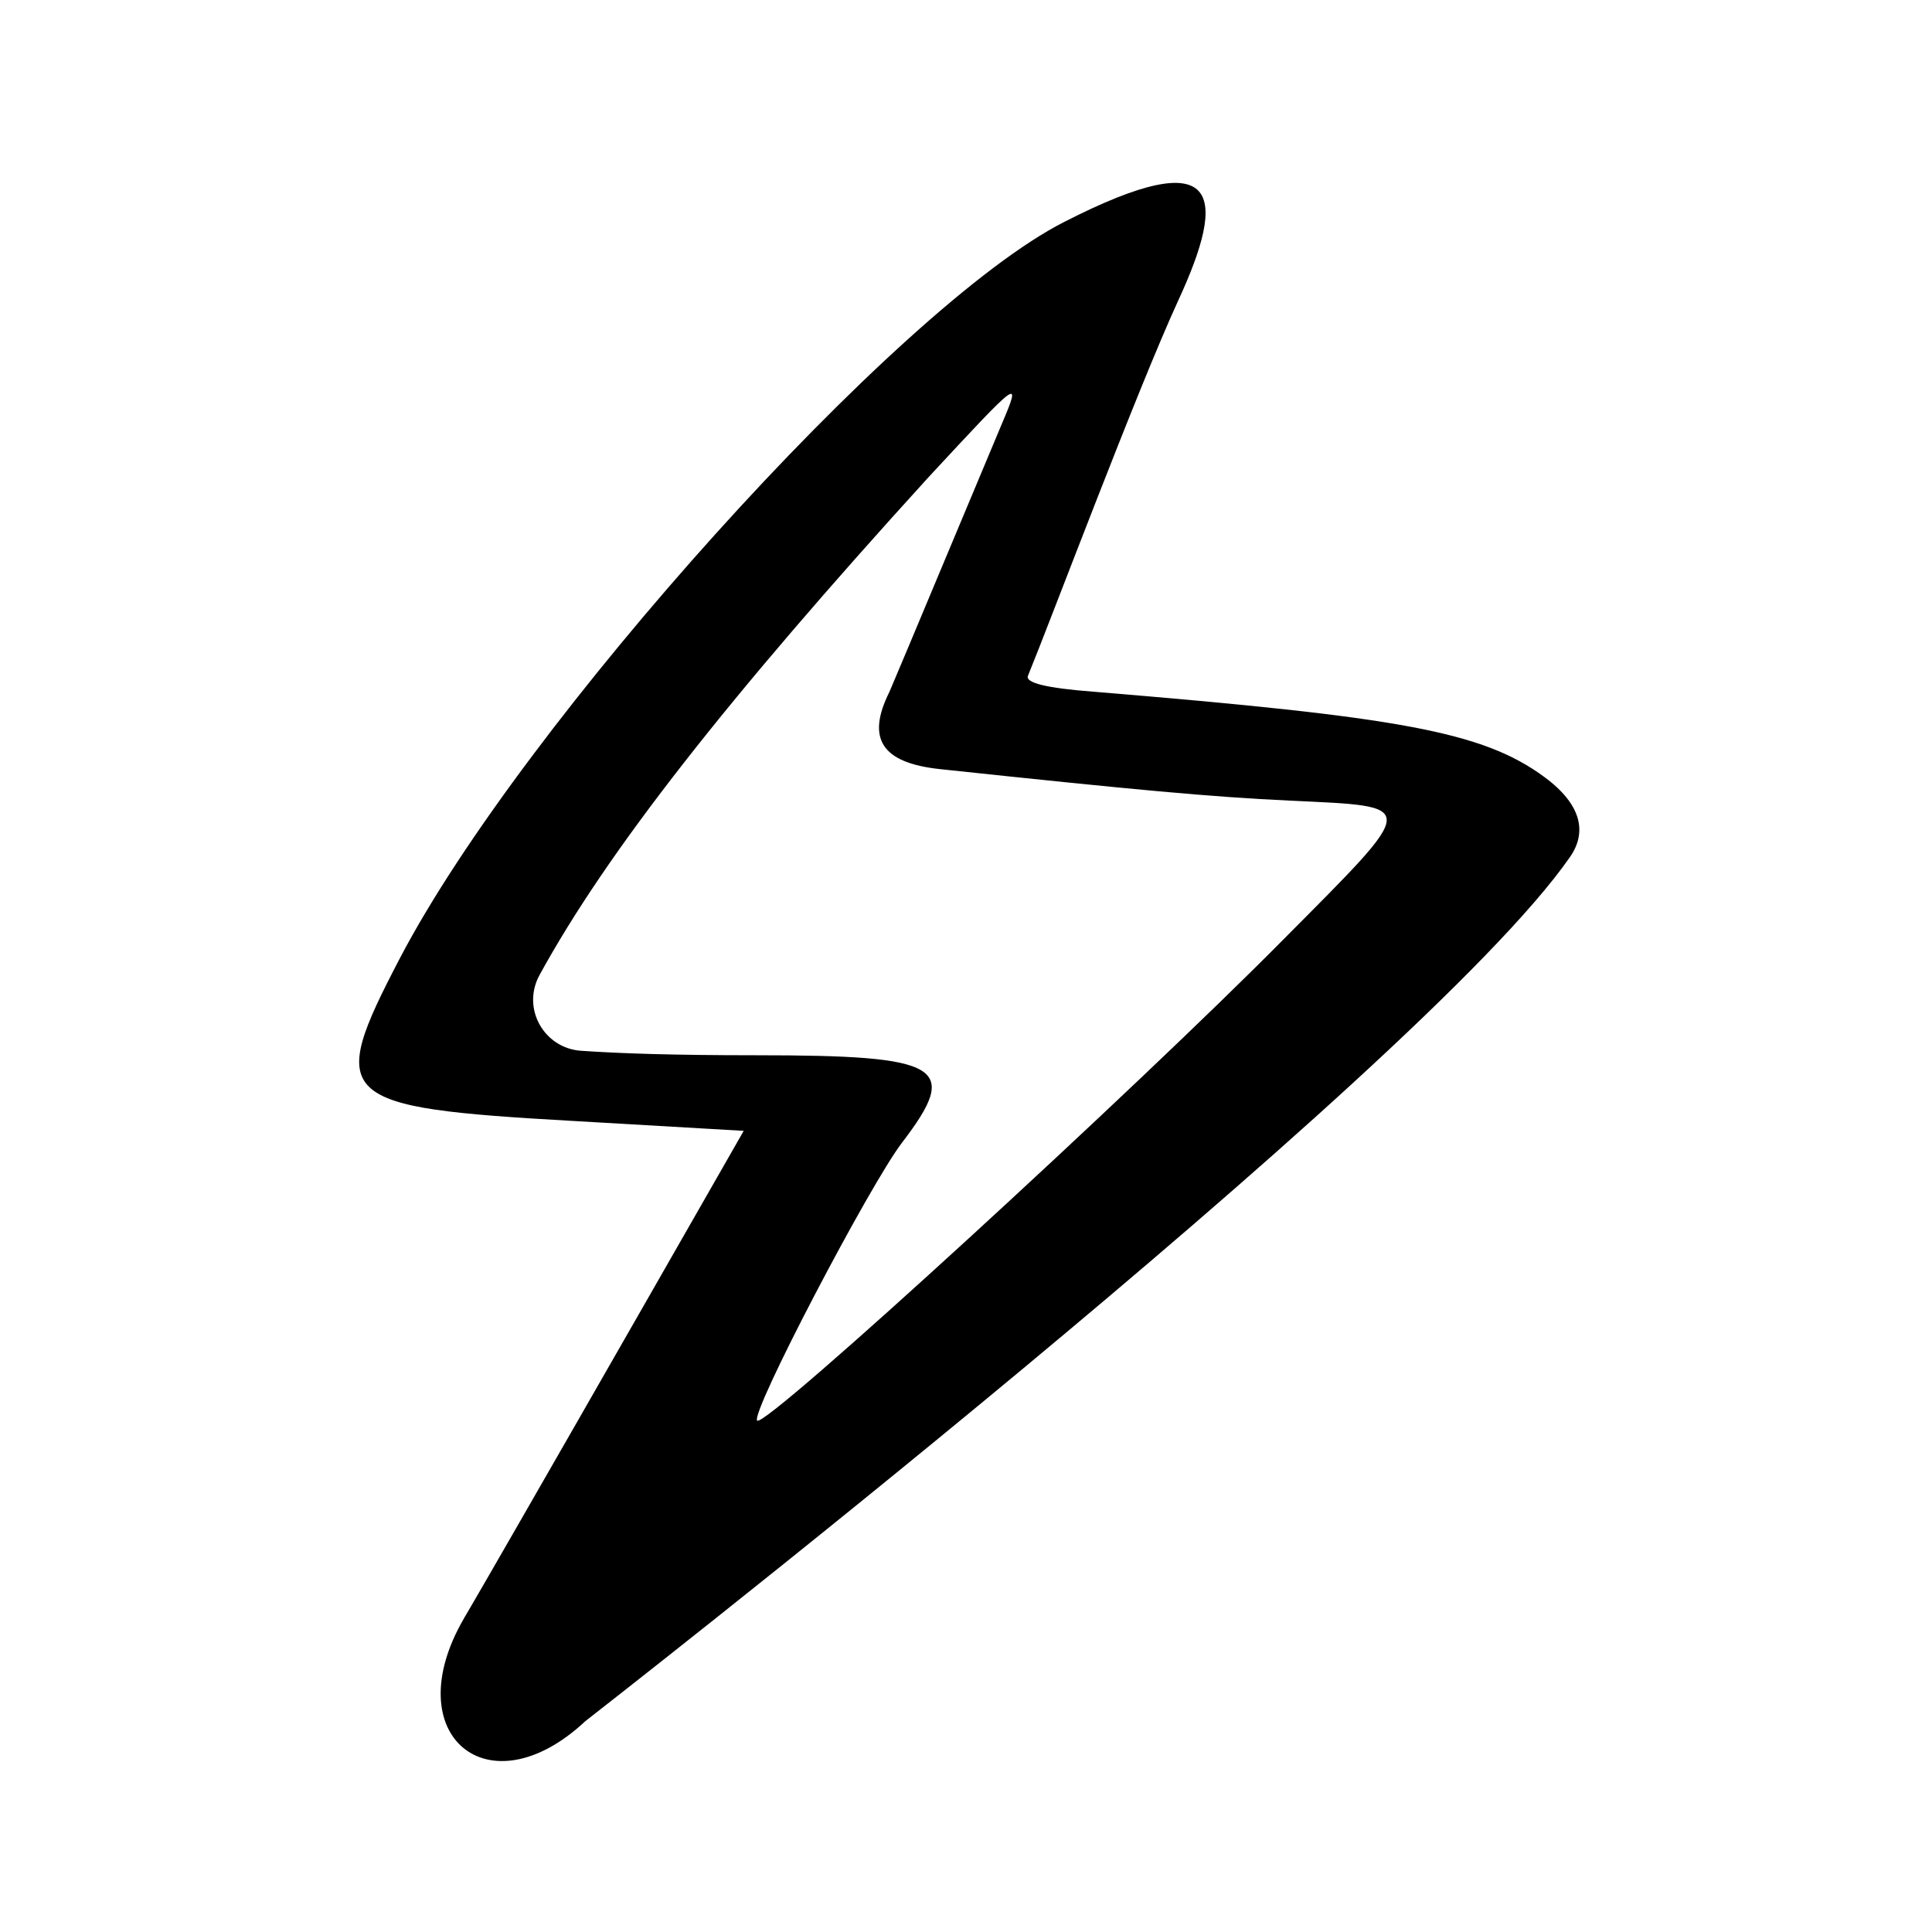
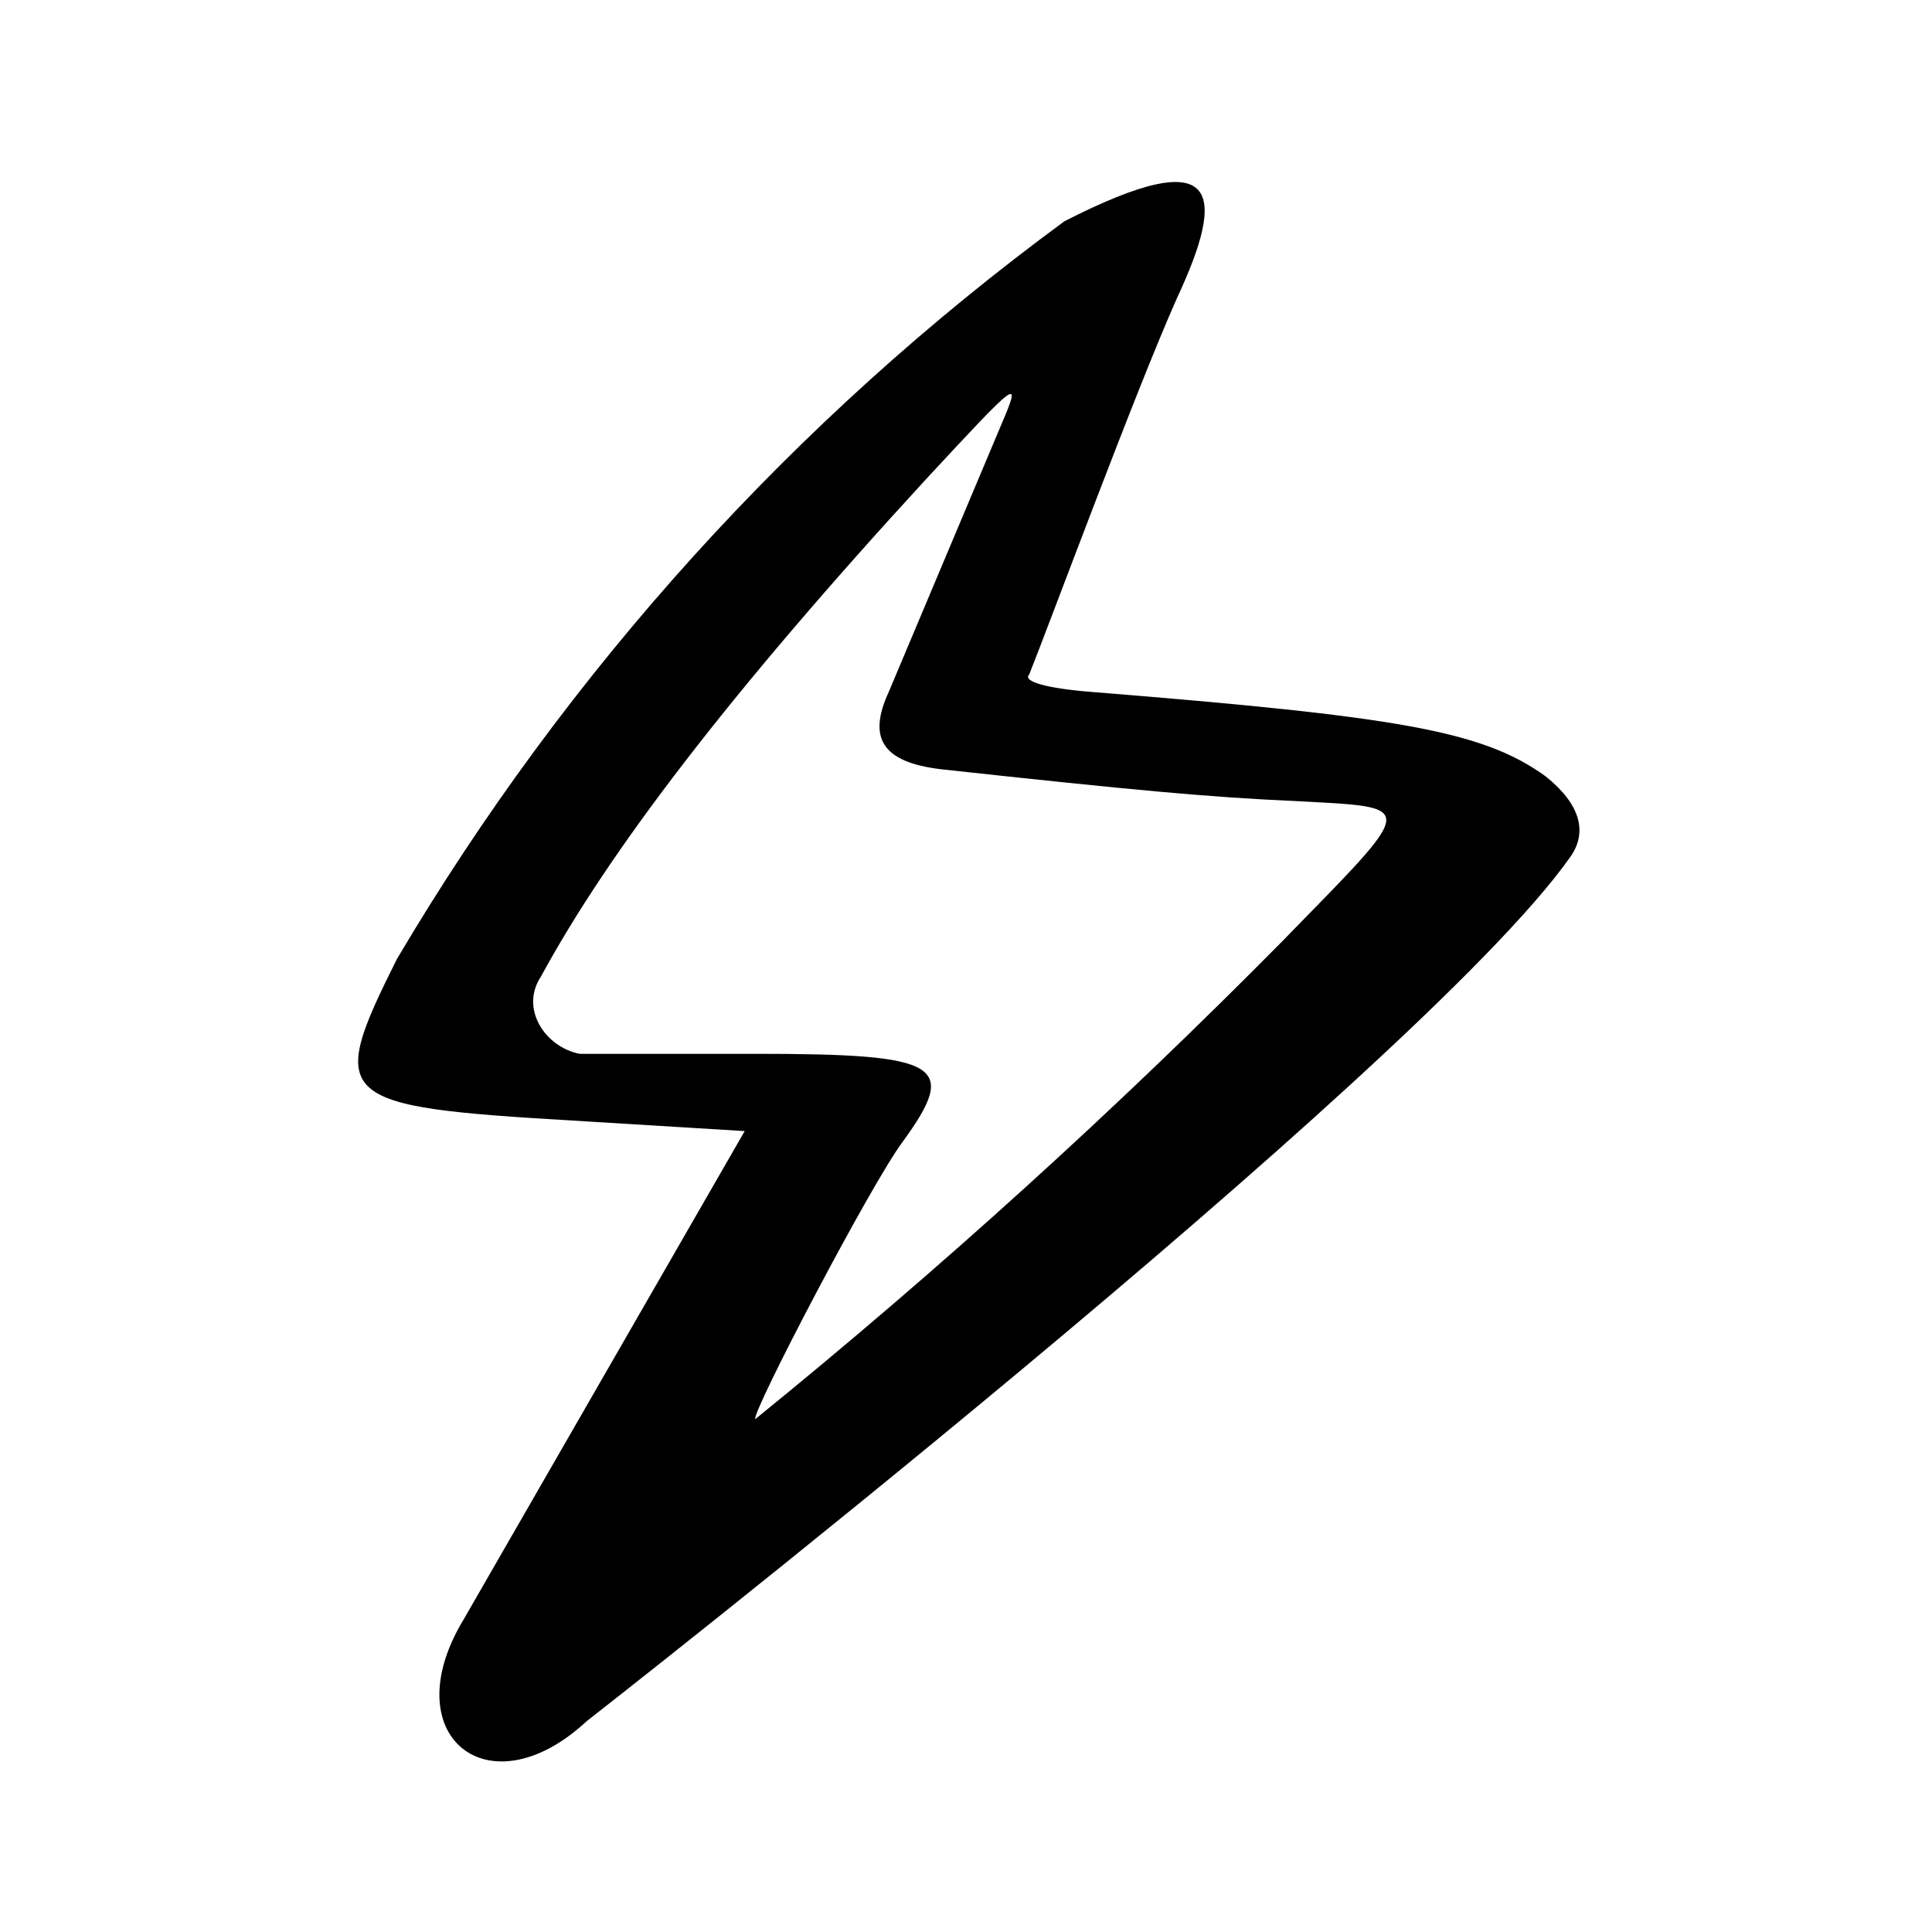
- <svg xmlns="http://www.w3.org/2000/svg" width="55" height="55" viewBox="0 0 55 55" fill="none">
-   <path fill-rule="evenodd" clip-rule="evenodd" d="M30.292 6.32C25.553 8.728 14.87 20.614 11.386 27.275C9.285 31.297 9.542 31.527 16.33 31.912L21.172 32.193C12.385 47.564 13.282 45.924 13.205 46.078C11.284 49.383 13.897 51.586 16.663 48.998C16.689 48.973 40.436 30.528 44.689 24.405C45.176 23.714 45.048 22.92 43.972 22.125C42.204 20.819 39.822 20.409 31.137 19.692C29.779 19.589 29.165 19.436 29.267 19.231C29.908 17.668 32.367 11.11 33.545 8.548C34.929 5.551 34.801 4.014 30.292 6.32ZM28.524 12.058C28.294 12.596 25.45 19.41 25.322 19.692C24.656 21.024 25.091 21.716 26.757 21.895C32.29 22.484 34.493 22.689 36.722 22.792C40.411 22.971 40.437 22.817 36.543 26.737C32.393 30.938 21.787 40.673 21.556 40.442C21.351 40.237 24.759 33.73 25.681 32.526C27.346 30.349 26.834 30.041 21.531 30.041C19.148 30.041 17.662 29.99 16.535 29.913C15.485 29.836 14.844 28.709 15.357 27.761C17.278 24.252 20.711 19.871 26.424 13.595C29.037 10.777 29.088 10.726 28.524 12.058Z" fill="#000001" />
+ <svg xmlns="http://www.w3.org/2000/svg" width="55" height="55" fill="none">
+   <path fill="#000001" fill-rule="evenodd" d="M30.3 6.3a70.7 70.7 0 0 0-19 21c-2 4-1.8 4.2 5 4.6l4.9.3-8 13.9c-2 3.3.7 5.5 3.5 2.9 0 0 23.7-18.5 28-24.6.5-.7.3-1.5-.7-2.3-1.8-1.3-4.2-1.7-12.9-2.4-1.3-.1-2-.3-1.8-.5.6-1.5 3-8 4.2-10.7 1.4-3 1.3-4.5-3.2-2.2Zm-1.8 5.8-3.2 7.6c-.6 1.3-.2 2 1.5 2.2 5.5.6 7.7.8 10 .9 3.6.2 3.6 0-.3 4a184.5 184.5 0 0 1-15 13.6c-.1-.2 3.3-6.7 4.2-7.9 1.6-2.2 1.1-2.5-4.2-2.5h-5c-1-.2-1.7-1.3-1.1-2.2 1.9-3.5 5.3-8 11-14.2 2.6-2.8 2.7-2.9 2.1-1.5Z" clip-rule="evenodd" />
</svg>
